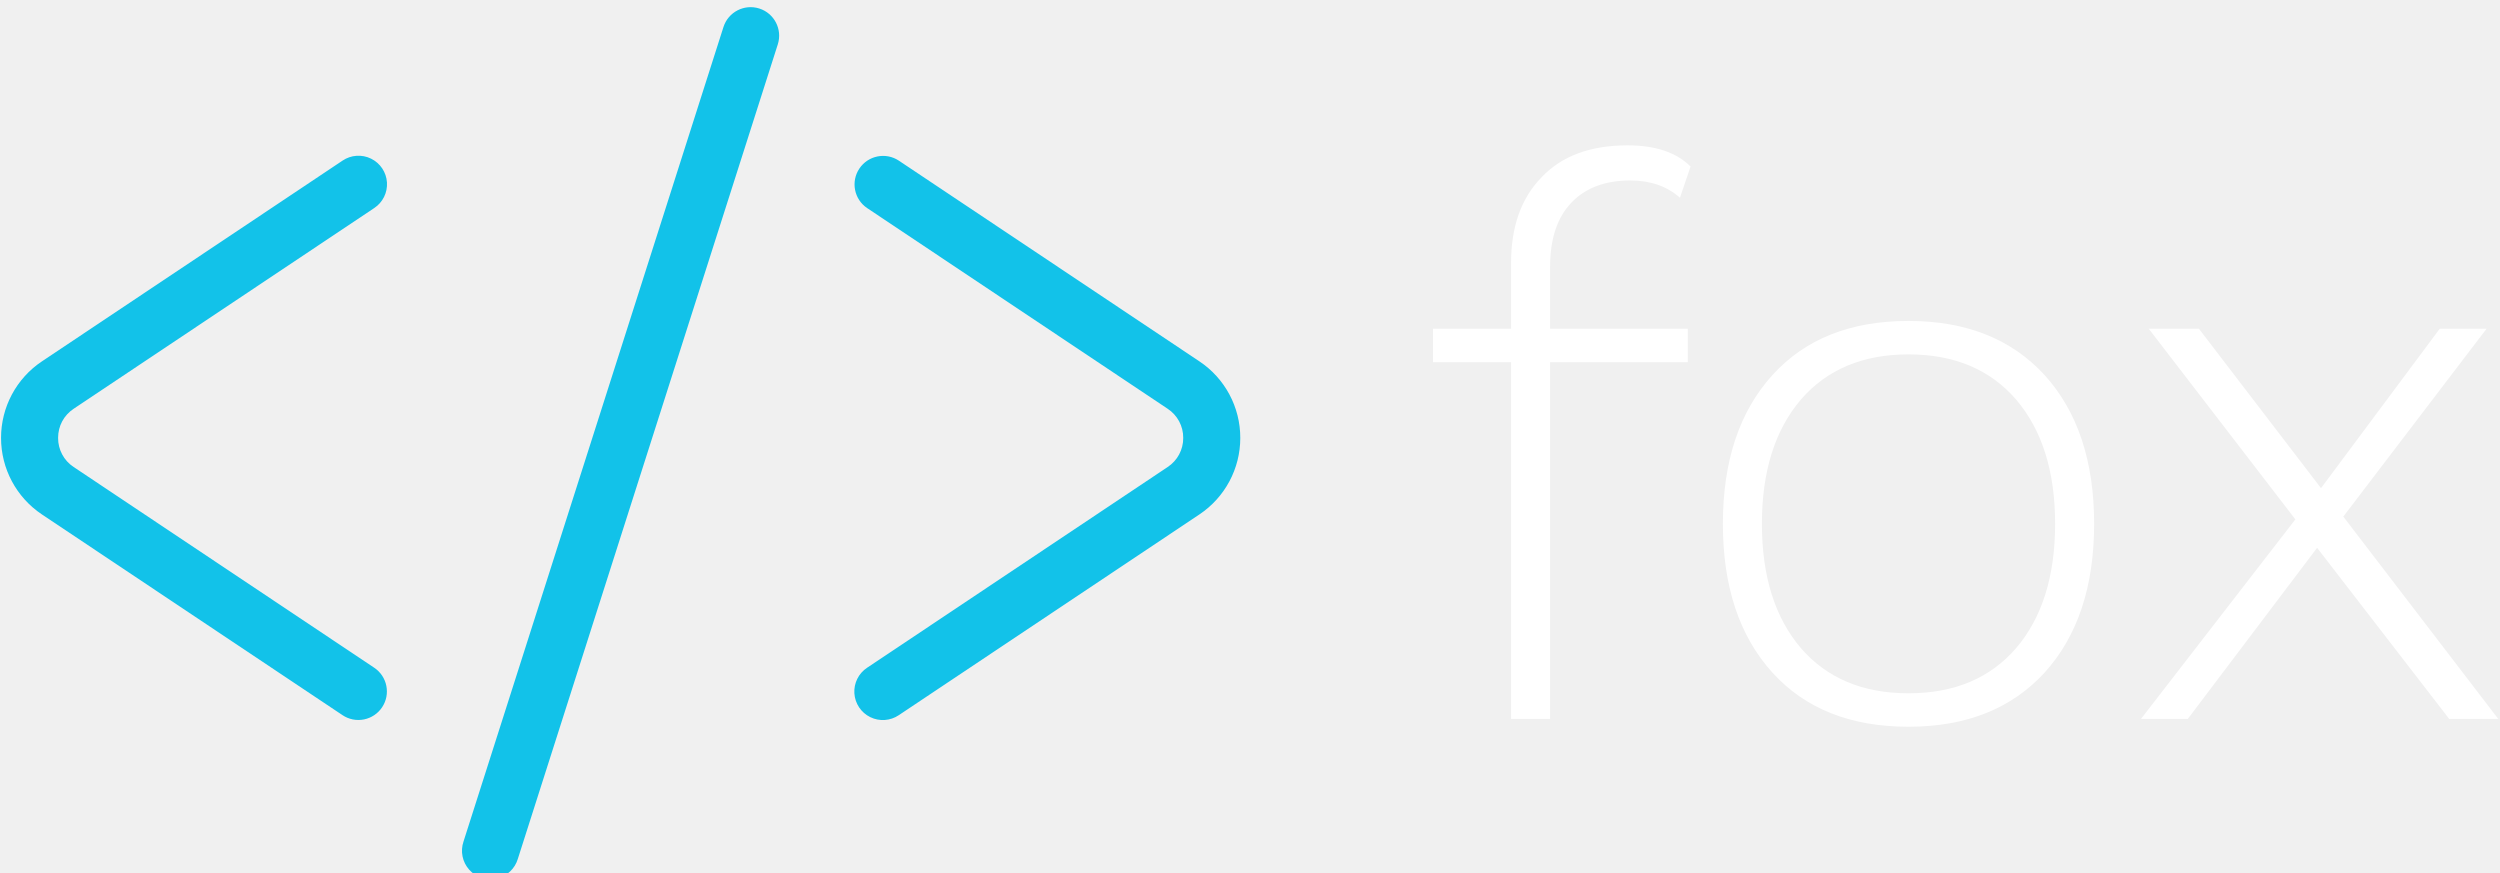
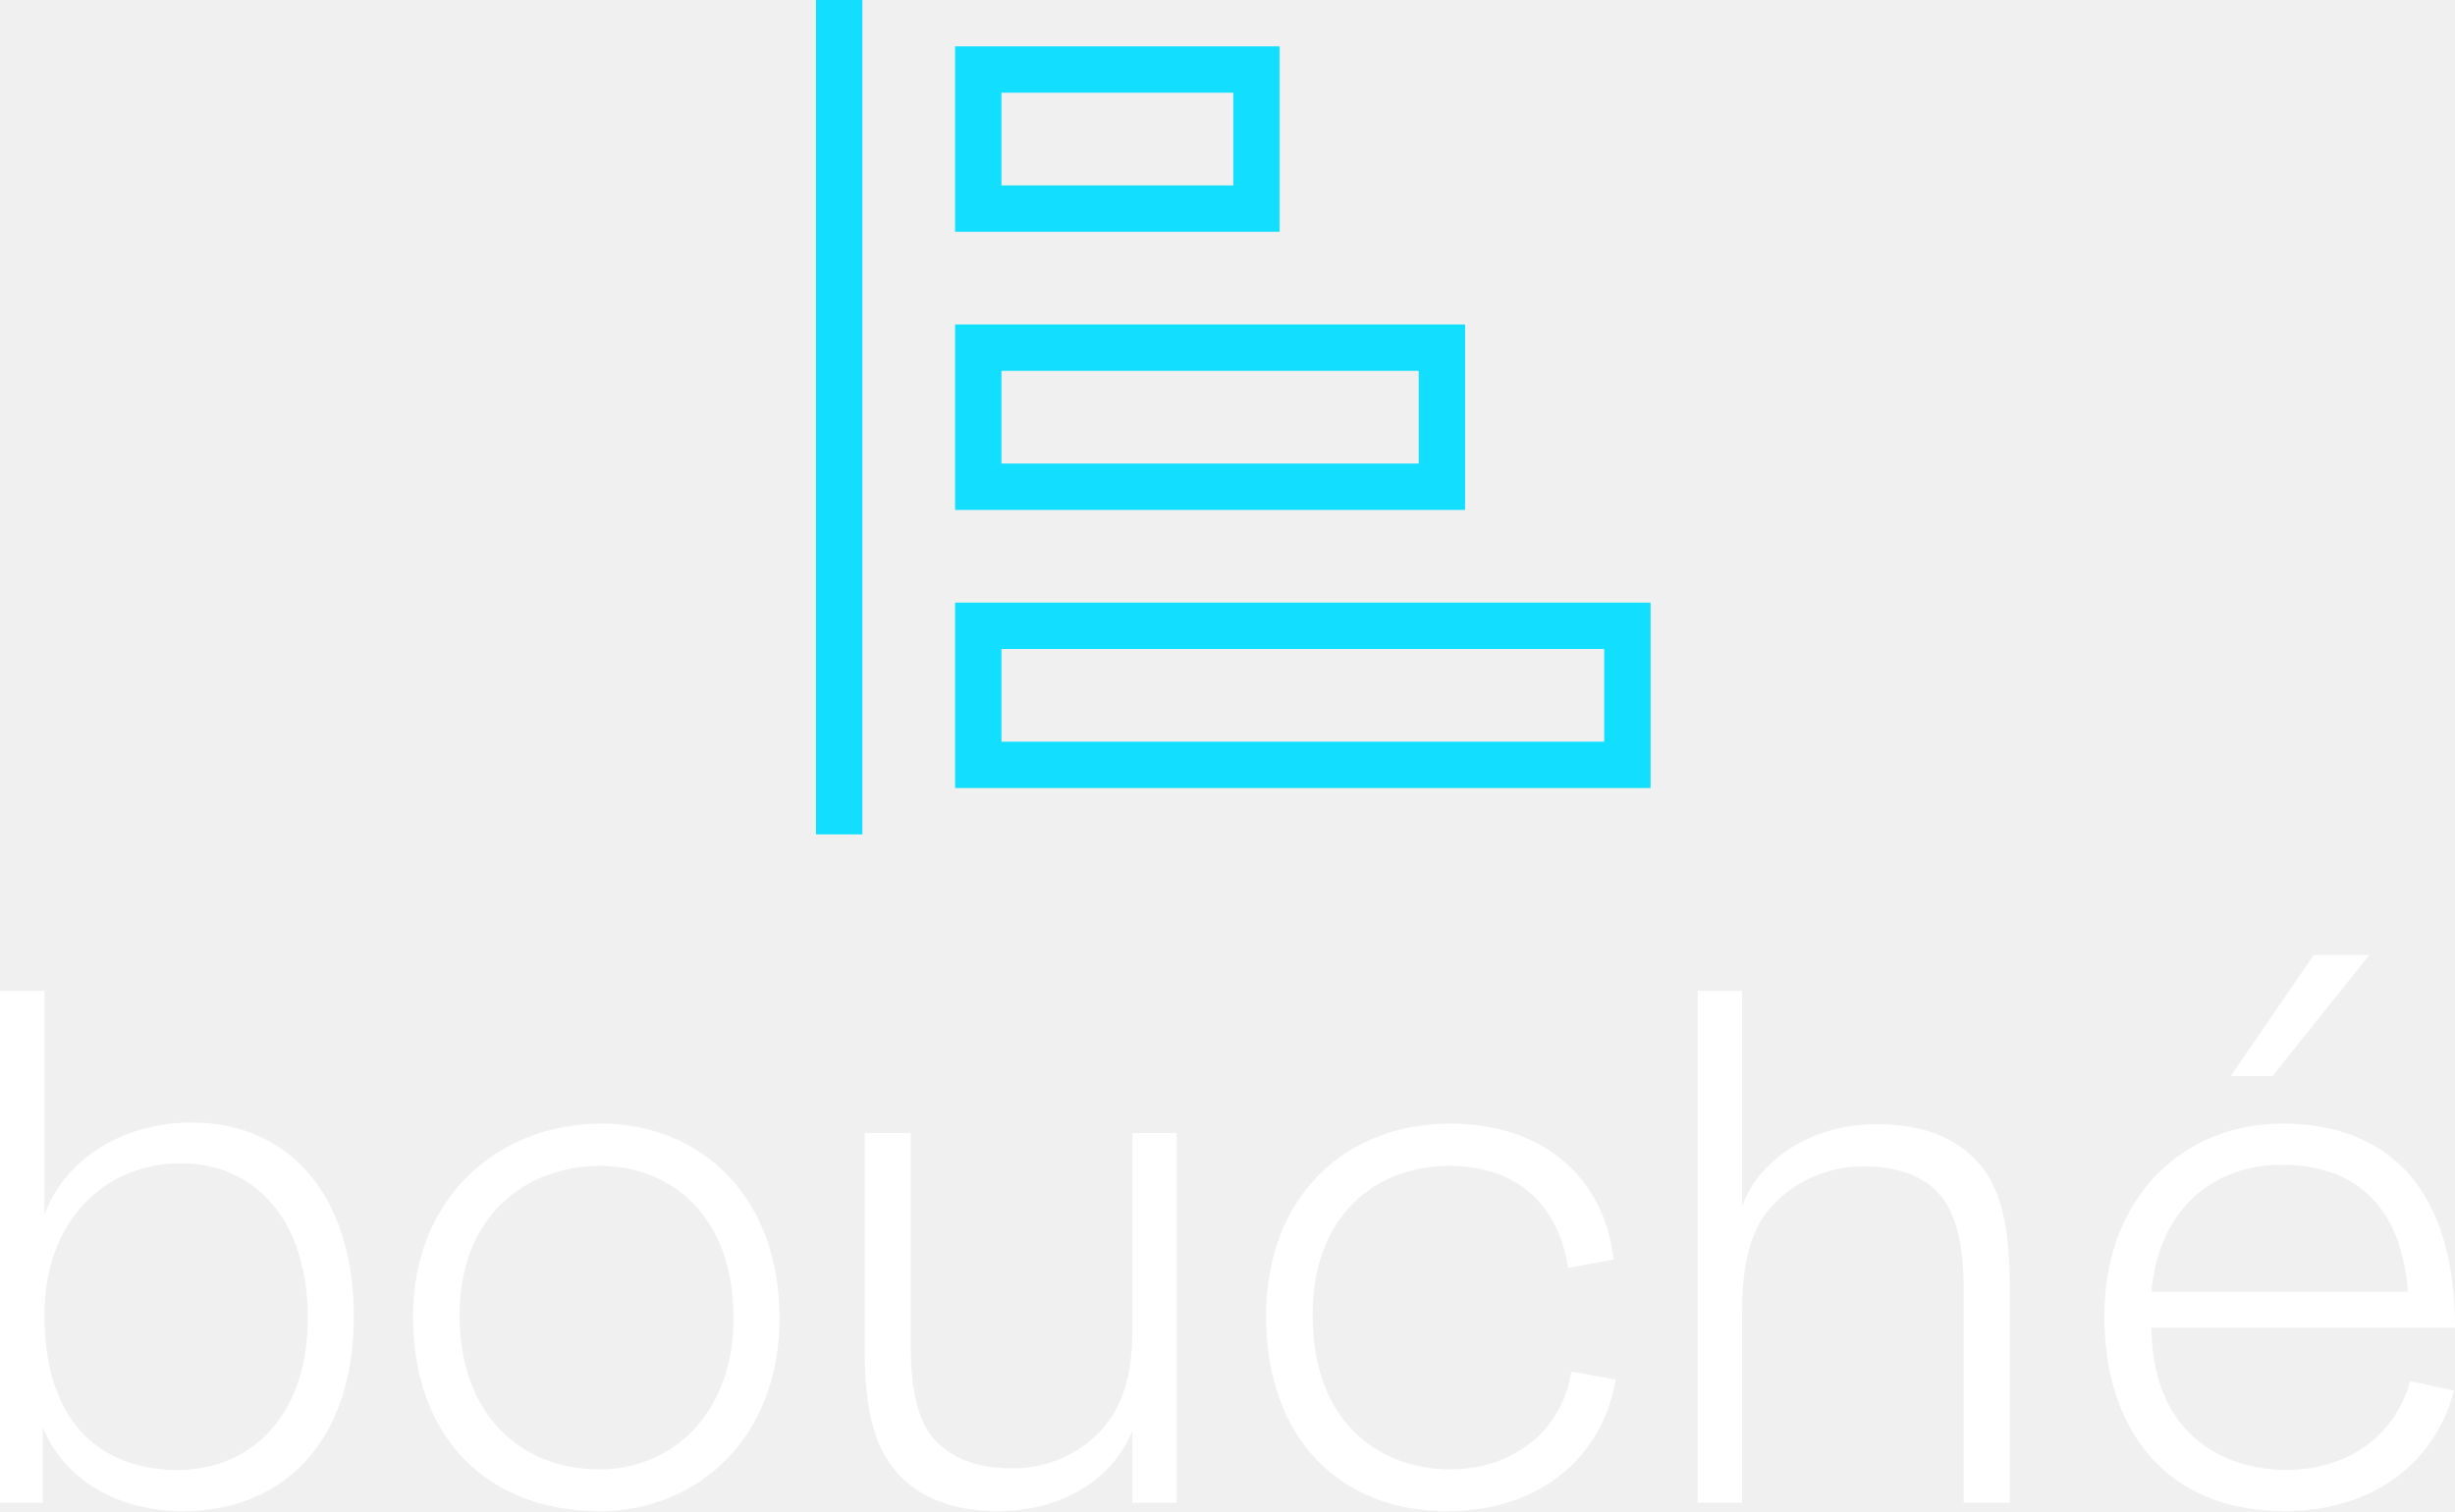
- <svg xmlns="http://www.w3.org/2000/svg" data-v-423bf9ae="" viewBox="0 0 258 90" class="iconLeft">
-   <g data-v-423bf9ae="" id="d0364503-7614-43ac-acbd-5c8b9ab1d41d" fill="#FFFFFF" transform="matrix(5.752636,0,0,5.752636,146.0473,-0.7046972)">
-     <path d="M2.42 4.91L2.42 6.02L4.89 6.02L4.89 6.62L2.42 6.62L2.42 13.02L1.72 13.02L1.72 6.62L0.32 6.62L0.32 6.02L1.72 6.02L1.72 4.84L1.72 4.84Q1.72 3.86 2.27 3.30L2.27 3.30L2.27 3.30Q2.81 2.73 3.81 2.73L3.81 2.73L3.81 2.73Q4.56 2.73 4.94 3.11L4.94 3.11L4.75 3.67L4.75 3.67Q4.40 3.36 3.86 3.36L3.86 3.36L3.86 3.36Q3.18 3.36 2.80 3.76L2.80 3.76L2.80 3.76Q2.42 4.16 2.42 4.91L2.42 4.91ZM8.85 5.88L8.85 5.88Q10.40 5.88 11.29 6.85L11.29 6.85L11.29 6.85Q12.18 7.83 12.18 9.52L12.18 9.52L12.18 9.52Q12.18 11.21 11.29 12.19L11.29 12.19L11.29 12.19Q10.40 13.16 8.85 13.16L8.85 13.16L8.85 13.16Q7.29 13.16 6.41 12.19L6.41 12.19L6.41 12.19Q5.52 11.21 5.52 9.52L5.52 9.52L5.52 9.52Q5.52 7.83 6.41 6.85L6.41 6.85L6.41 6.85Q7.29 5.88 8.85 5.88L8.85 5.88ZM8.85 6.48L8.85 6.48Q7.62 6.48 6.92 7.29L6.92 7.29L6.92 7.29Q6.22 8.11 6.22 9.52L6.22 9.52L6.22 9.52Q6.22 10.93 6.92 11.75L6.92 11.75L6.92 11.75Q7.62 12.56 8.85 12.56L8.85 12.56L8.85 12.56Q10.08 12.56 10.78 11.75L10.78 11.75L10.78 11.75Q11.48 10.93 11.48 9.52L11.48 9.52L11.48 9.52Q11.48 8.11 10.78 7.29L10.78 7.29L10.78 7.29Q10.08 6.48 8.85 6.48L8.85 6.48ZM19.43 13.02L18.55 13.02L16.18 9.95L13.86 13.02L13.02 13.02L15.79 9.44L13.16 6.02L14.06 6.02L16.25 8.88L18.38 6.02L19.22 6.02L16.65 9.39L19.43 13.02Z" />
+ <svg xmlns="http://www.w3.org/2000/svg" data-v-423bf9ae="" viewBox="0 0 264.753 163" class="iconAbove">
+   <g data-v-423bf9ae="" id="2597edd3-e7b0-4629-b620-58b569f66b42" fill="#ffffff" transform="matrix(5.703422,0,0,5.703422,-6.38783,85.09125)">
+     <path d="M1.93 13.50L1.93 12.07C2.30 13.02 3.30 13.66 4.58 13.66C6.47 13.66 7.81 12.35 7.81 9.98C7.81 7.69 6.59 6.31 4.75 6.31C3.32 6.31 2.30 7.11 1.96 8.05L1.96 3.82L1.12 3.82L1.12 13.50ZM1.96 9.95C1.96 8.16 3.11 7.08 4.54 7.08C5.92 7.08 6.94 8.13 6.94 10.00C6.94 11.91 5.82 12.88 4.48 12.88C3.07 12.88 1.96 12.03 1.96 9.95ZM15.86 10.01C15.86 7.70 14.36 6.33 12.49 6.33C10.56 6.33 8.93 7.71 8.93 9.98C8.93 12.26 10.33 13.66 12.46 13.66C14.32 13.66 15.86 12.26 15.86 10.01ZM14.99 10.00C14.99 11.87 13.78 12.87 12.46 12.87C11.00 12.87 9.81 11.87 9.81 9.95C9.81 8.05 11.09 7.13 12.47 7.13C13.79 7.13 14.99 8.06 14.99 10.00ZM23.37 13.50L23.37 6.51L22.53 6.51L22.53 10.23C22.53 10.89 22.43 11.41 22.15 11.86C21.87 12.31 21.21 12.85 20.27 12.85C19.54 12.85 19.10 12.63 18.80 12.32C18.52 12.01 18.34 11.47 18.34 10.54L18.34 6.51L17.47 6.51L17.47 10.65C17.47 11.69 17.65 12.36 17.96 12.78C18.35 13.33 19.04 13.66 19.98 13.66C21.24 13.66 22.18 13.02 22.53 12.14L22.53 13.50ZM31.67 11.17L30.83 11.02C30.69 12.03 29.83 12.87 28.53 12.87C27.38 12.87 25.94 12.15 25.94 9.94C25.94 8.05 27.15 7.13 28.52 7.13C30.11 7.13 30.65 8.22 30.77 9.06L31.63 8.90C31.46 7.39 30.35 6.33 28.53 6.33C26.60 6.33 25.06 7.67 25.06 9.97C25.06 12.29 26.46 13.66 28.48 13.66C30.28 13.66 31.43 12.60 31.67 11.17ZM34.06 13.50L34.06 9.90C34.06 9.16 34.16 8.58 34.44 8.13C34.72 7.69 35.39 7.14 36.36 7.14C37.04 7.14 37.49 7.34 37.77 7.64C38.05 7.95 38.25 8.47 38.25 9.45L38.25 13.50L39.12 13.50L39.12 9.35C39.12 8.23 38.93 7.62 38.64 7.21C38.22 6.64 37.55 6.34 36.60 6.34C35.36 6.34 34.36 7.03 34.06 7.90L34.06 3.82L33.22 3.82L33.22 13.50ZM47.52 11.38L46.69 11.20C46.44 12.15 45.60 12.88 44.34 12.88C43.30 12.88 41.82 12.32 41.80 10.19L47.54 10.19C47.54 7.62 46.33 6.33 44.27 6.33C42.41 6.33 40.91 7.71 40.91 9.97C40.91 12.19 42.14 13.66 44.31 13.66C46.02 13.66 47.18 12.71 47.52 11.38ZM41.80 9.51C41.94 7.91 43.01 7.11 44.25 7.11C45.92 7.11 46.55 8.19 46.65 9.51ZM44.09 5.43L45.92 3.14L44.87 3.14L43.30 5.43Z" />
  </g>
-   <g data-v-423bf9ae="" id="89a20892-dc26-4589-9554-92ac1d43a975" transform="matrix(1.471771,0,0,1.471771,-8.799675,-25.36894)" stroke="none" fill="#12c2e9">
-     <path d="M11.146 45.898l21.073-14.072a2 2 0 1 0-2.222-3.326L8.924 42.572a6.444 6.444 0 0 0-2.871 5.37 6.444 6.444 0 0 0 2.871 5.37l21.073 14.072a1.997 1.997 0 0 0 2.774-.552 2 2 0 0 0-.552-2.774L11.146 49.985a2.422 2.422 0 0 1-1.093-2.044c0-.835.399-1.579 1.093-2.043zM90.076 42.572L69.002 28.5a2 2 0 0 0-2.222 3.326l21.073 14.072a2.422 2.422 0 0 1 1.093 2.043 2.42 2.42 0 0 1-1.093 2.044L66.781 64.058a2 2 0 1 0 2.222 3.326l21.073-14.072a6.444 6.444 0 0 0 2.871-5.37 6.444 6.444 0 0 0-2.871-5.37zM59.221 17.834a2 2 0 0 0-2.513 1.297l-18.227 57.11a2 2 0 1 0 3.81 1.215l18.227-57.109a2 2 0 0 0-1.297-2.513z" />
+   <g data-v-423bf9ae="" id="af35628f-eaad-43ac-8720-53ba04b7173e" transform="matrix(5,0,0,5,73,-15)" stroke="none" fill="#12DFFF">
+     <path d="M12 5v2H7V5h5m1-1H6v4h7V4zm7 13v2H7v-2h13m1-1H6v4h15v-4zm-5-5v2H7v-2h9m1-1H6v4h11v-4zM4 21V3H3v18h1z" />
  </g>
</svg>
